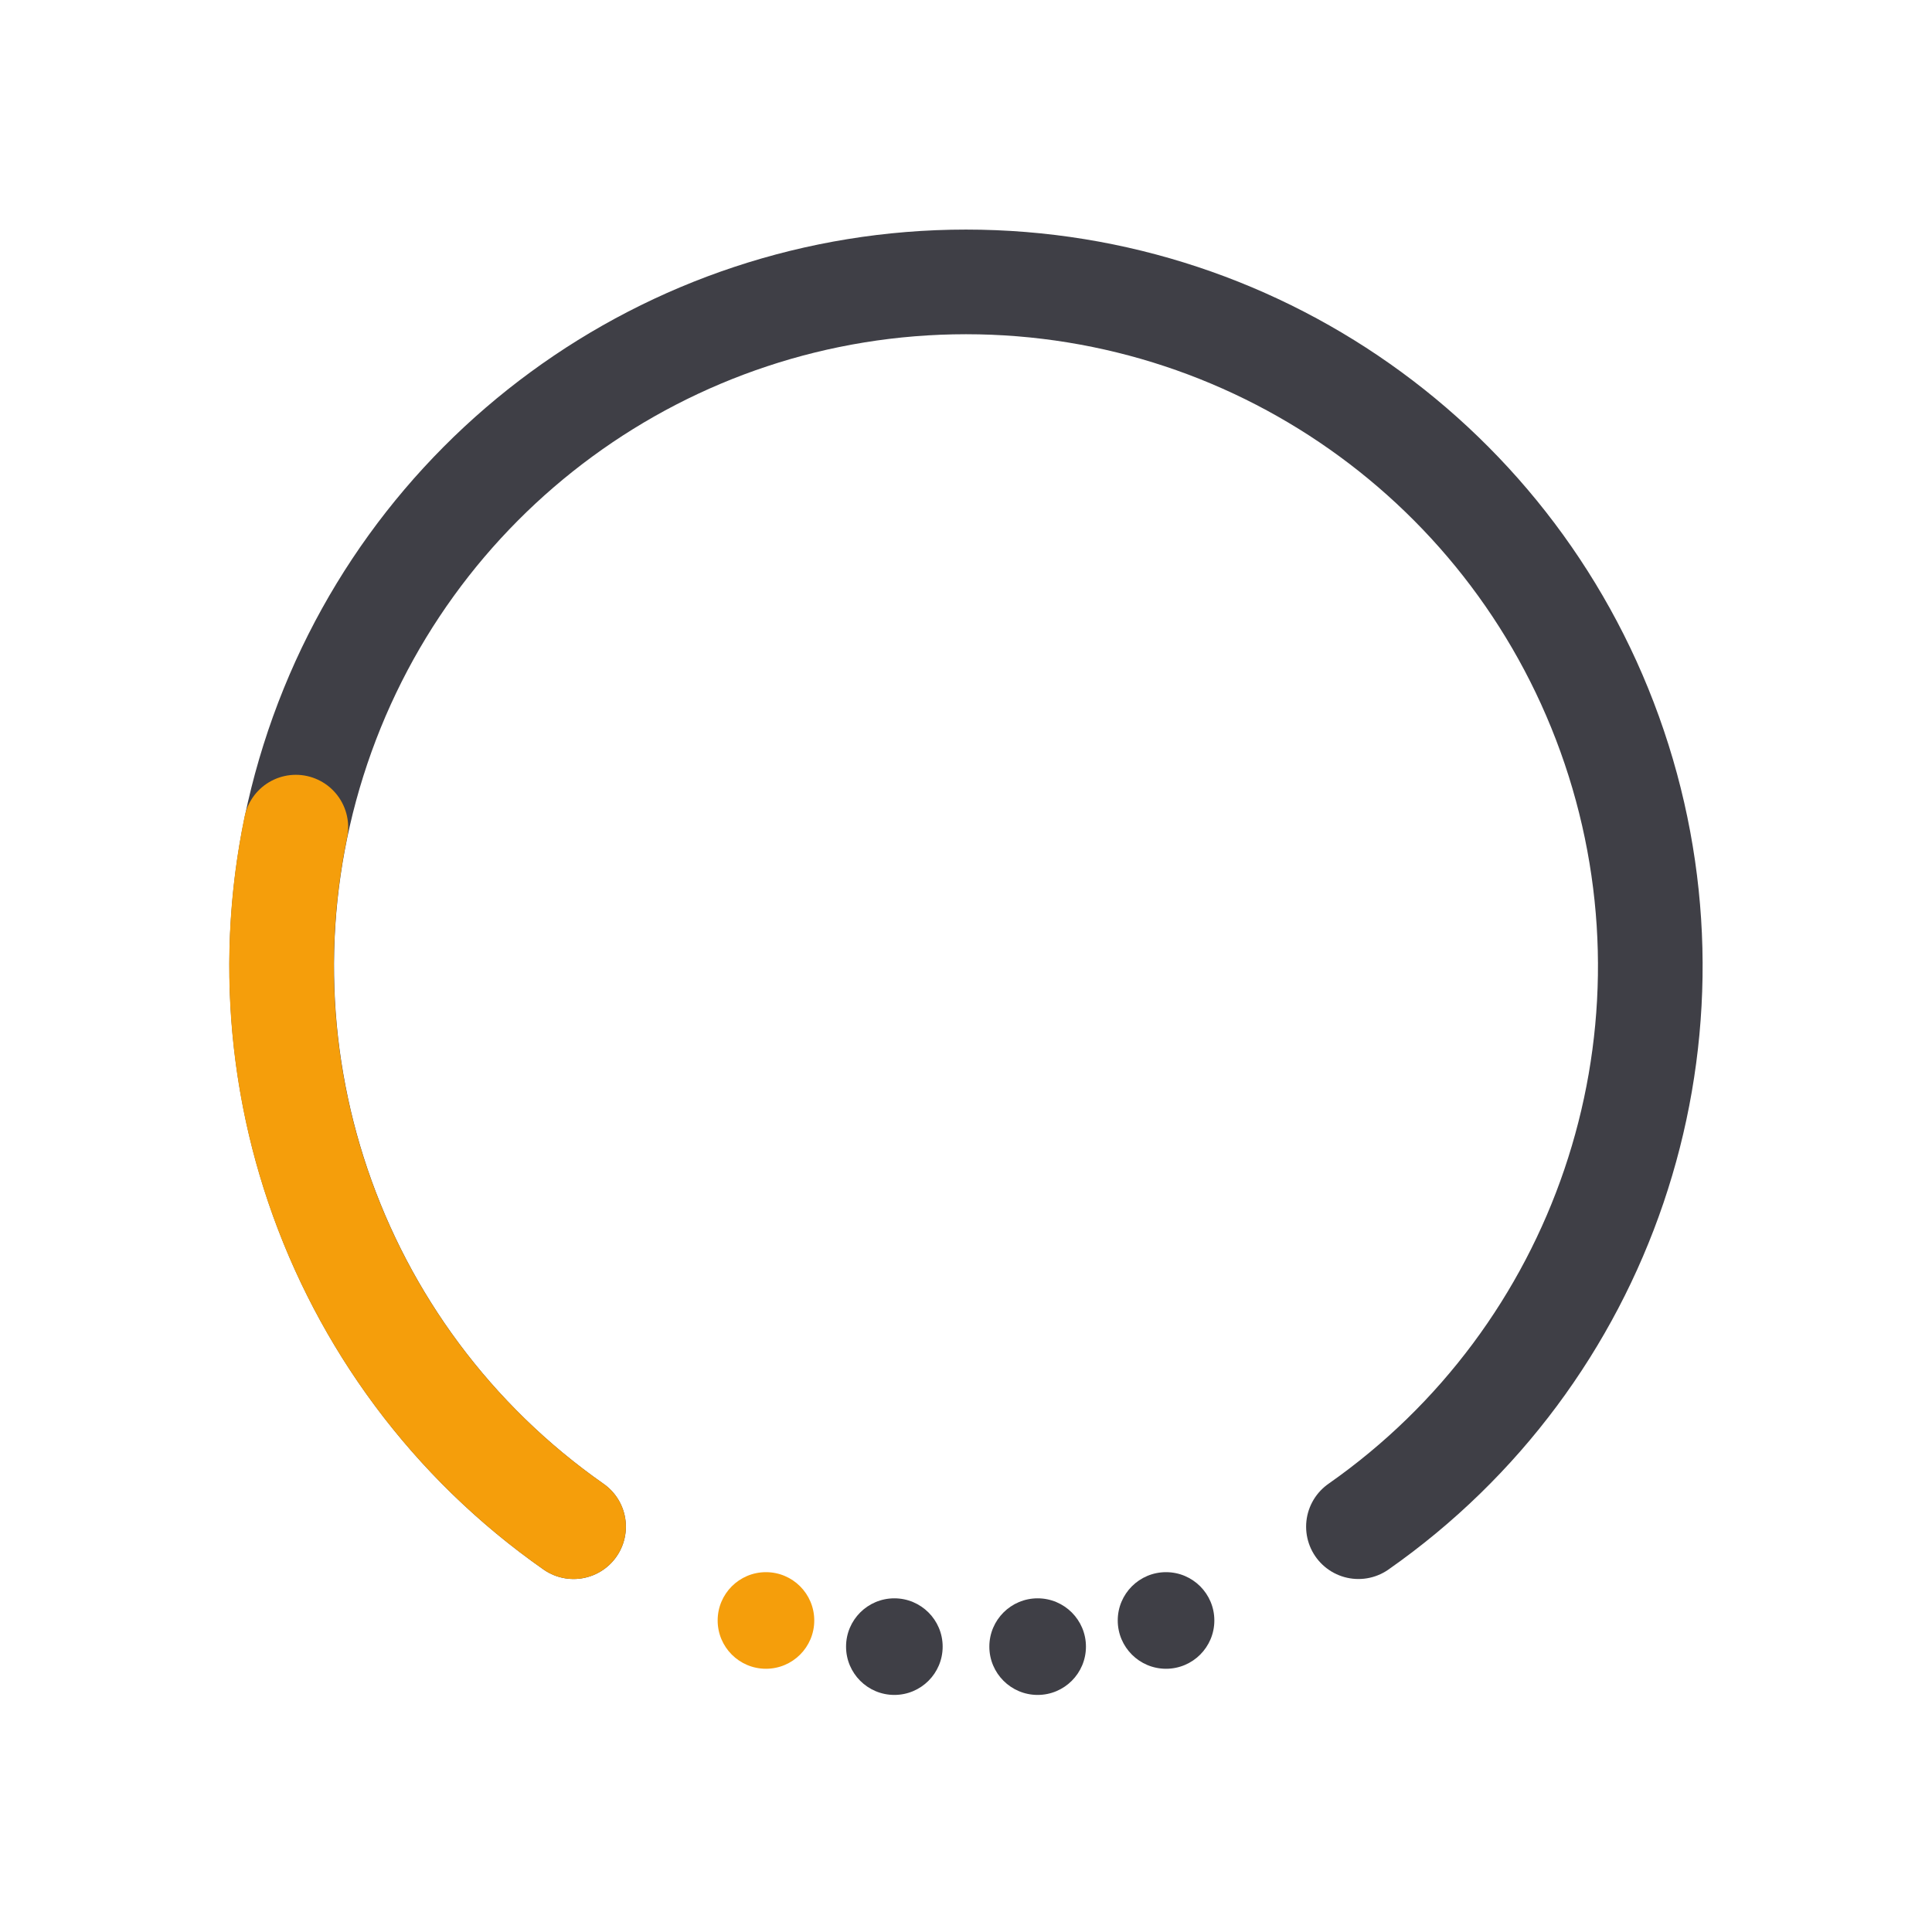
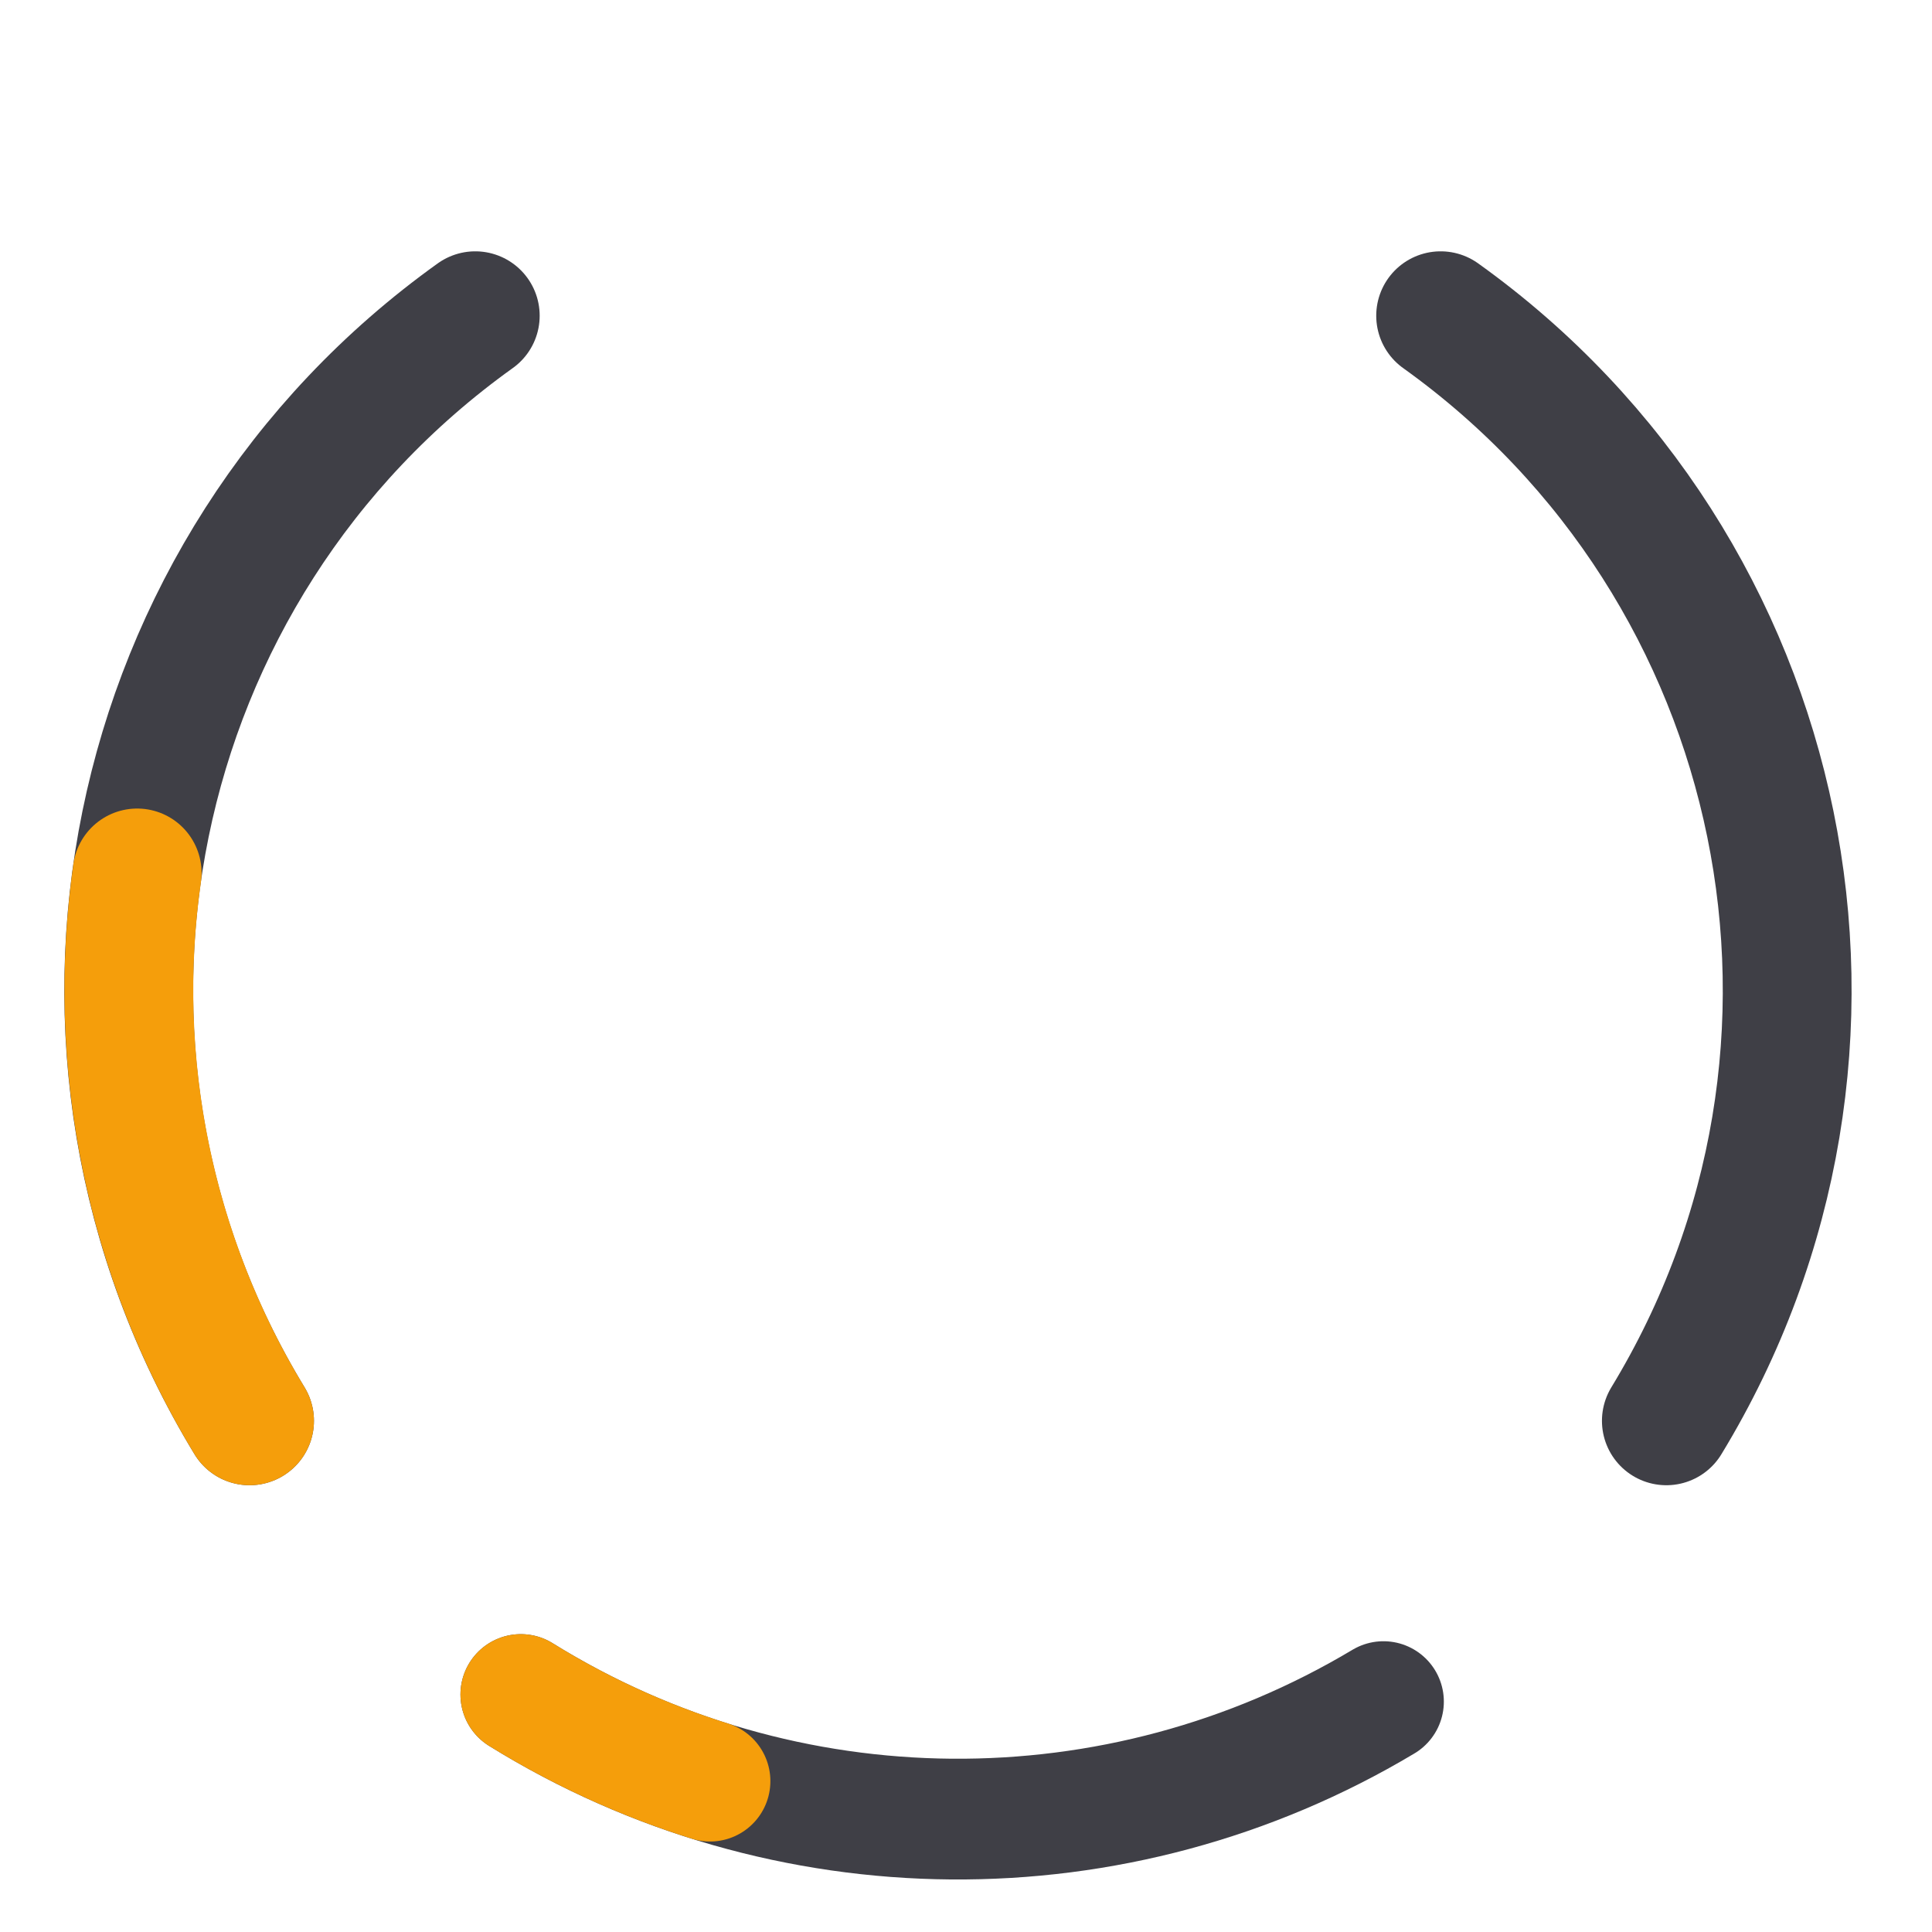
- <svg xmlns="http://www.w3.org/2000/svg" viewBox="0 0 48 48" width="48" height="48">
-   <path d="M 14.25 37.93 A 17 17 0 1 1 33.75 37.93" fill="none" stroke="#3f3f46" stroke-width="2.6" stroke-linecap="round" />
-   <path d="M 14.25 37.93 A 17 17 0 0 1 7.35 20.55" fill="none" stroke="#f59e0b" stroke-width="2.6" stroke-linecap="round" />
-   <circle cx="19.03" cy="40.26" r="1.2" fill="#f59e0b" />
-   <circle cx="22.22" cy="40.91" r="1.2" fill="#3f3f46" />
-   <circle cx="25.78" cy="40.91" r="1.2" fill="#3f3f46" />
-   <circle cx="28.97" cy="40.26" r="1.2" fill="#3f3f46" />
+ <svg xmlns="http://www.w3.org/2000/svg" viewBox="0 0 120 120">
+   <path d="M 15.50 88.25 A 51.5 51.5 0 0 1 29.52 19.61" fill="none" stroke="#3f3f46" stroke-width="8" stroke-linecap="round" />
+   <path d="M 89.48 19.61 A 51.5 51.5 0 0 1 103.50 88.25" fill="none" stroke="#3f3f46" stroke-width="8" stroke-linecap="round" />
+   <path d="M 15.50 88.25 A 51.5 51.5 0 0 1 8.52 54.22" fill="none" stroke="#f59e0b" stroke-width="8" stroke-linecap="round" />
+   <path d="M 32.35 105.25 A 51.5 51.5 0 0 0 85.93 105.69" fill="none" stroke="#3f3f46" stroke-width="7.5" stroke-linecap="round" />
+   <path d="M 32.35 105.25 A 51.5 51.5 0 0 0 44.10 110.63" fill="none" stroke="#f59e0b" stroke-width="7.5" stroke-linecap="round" />
</svg>
